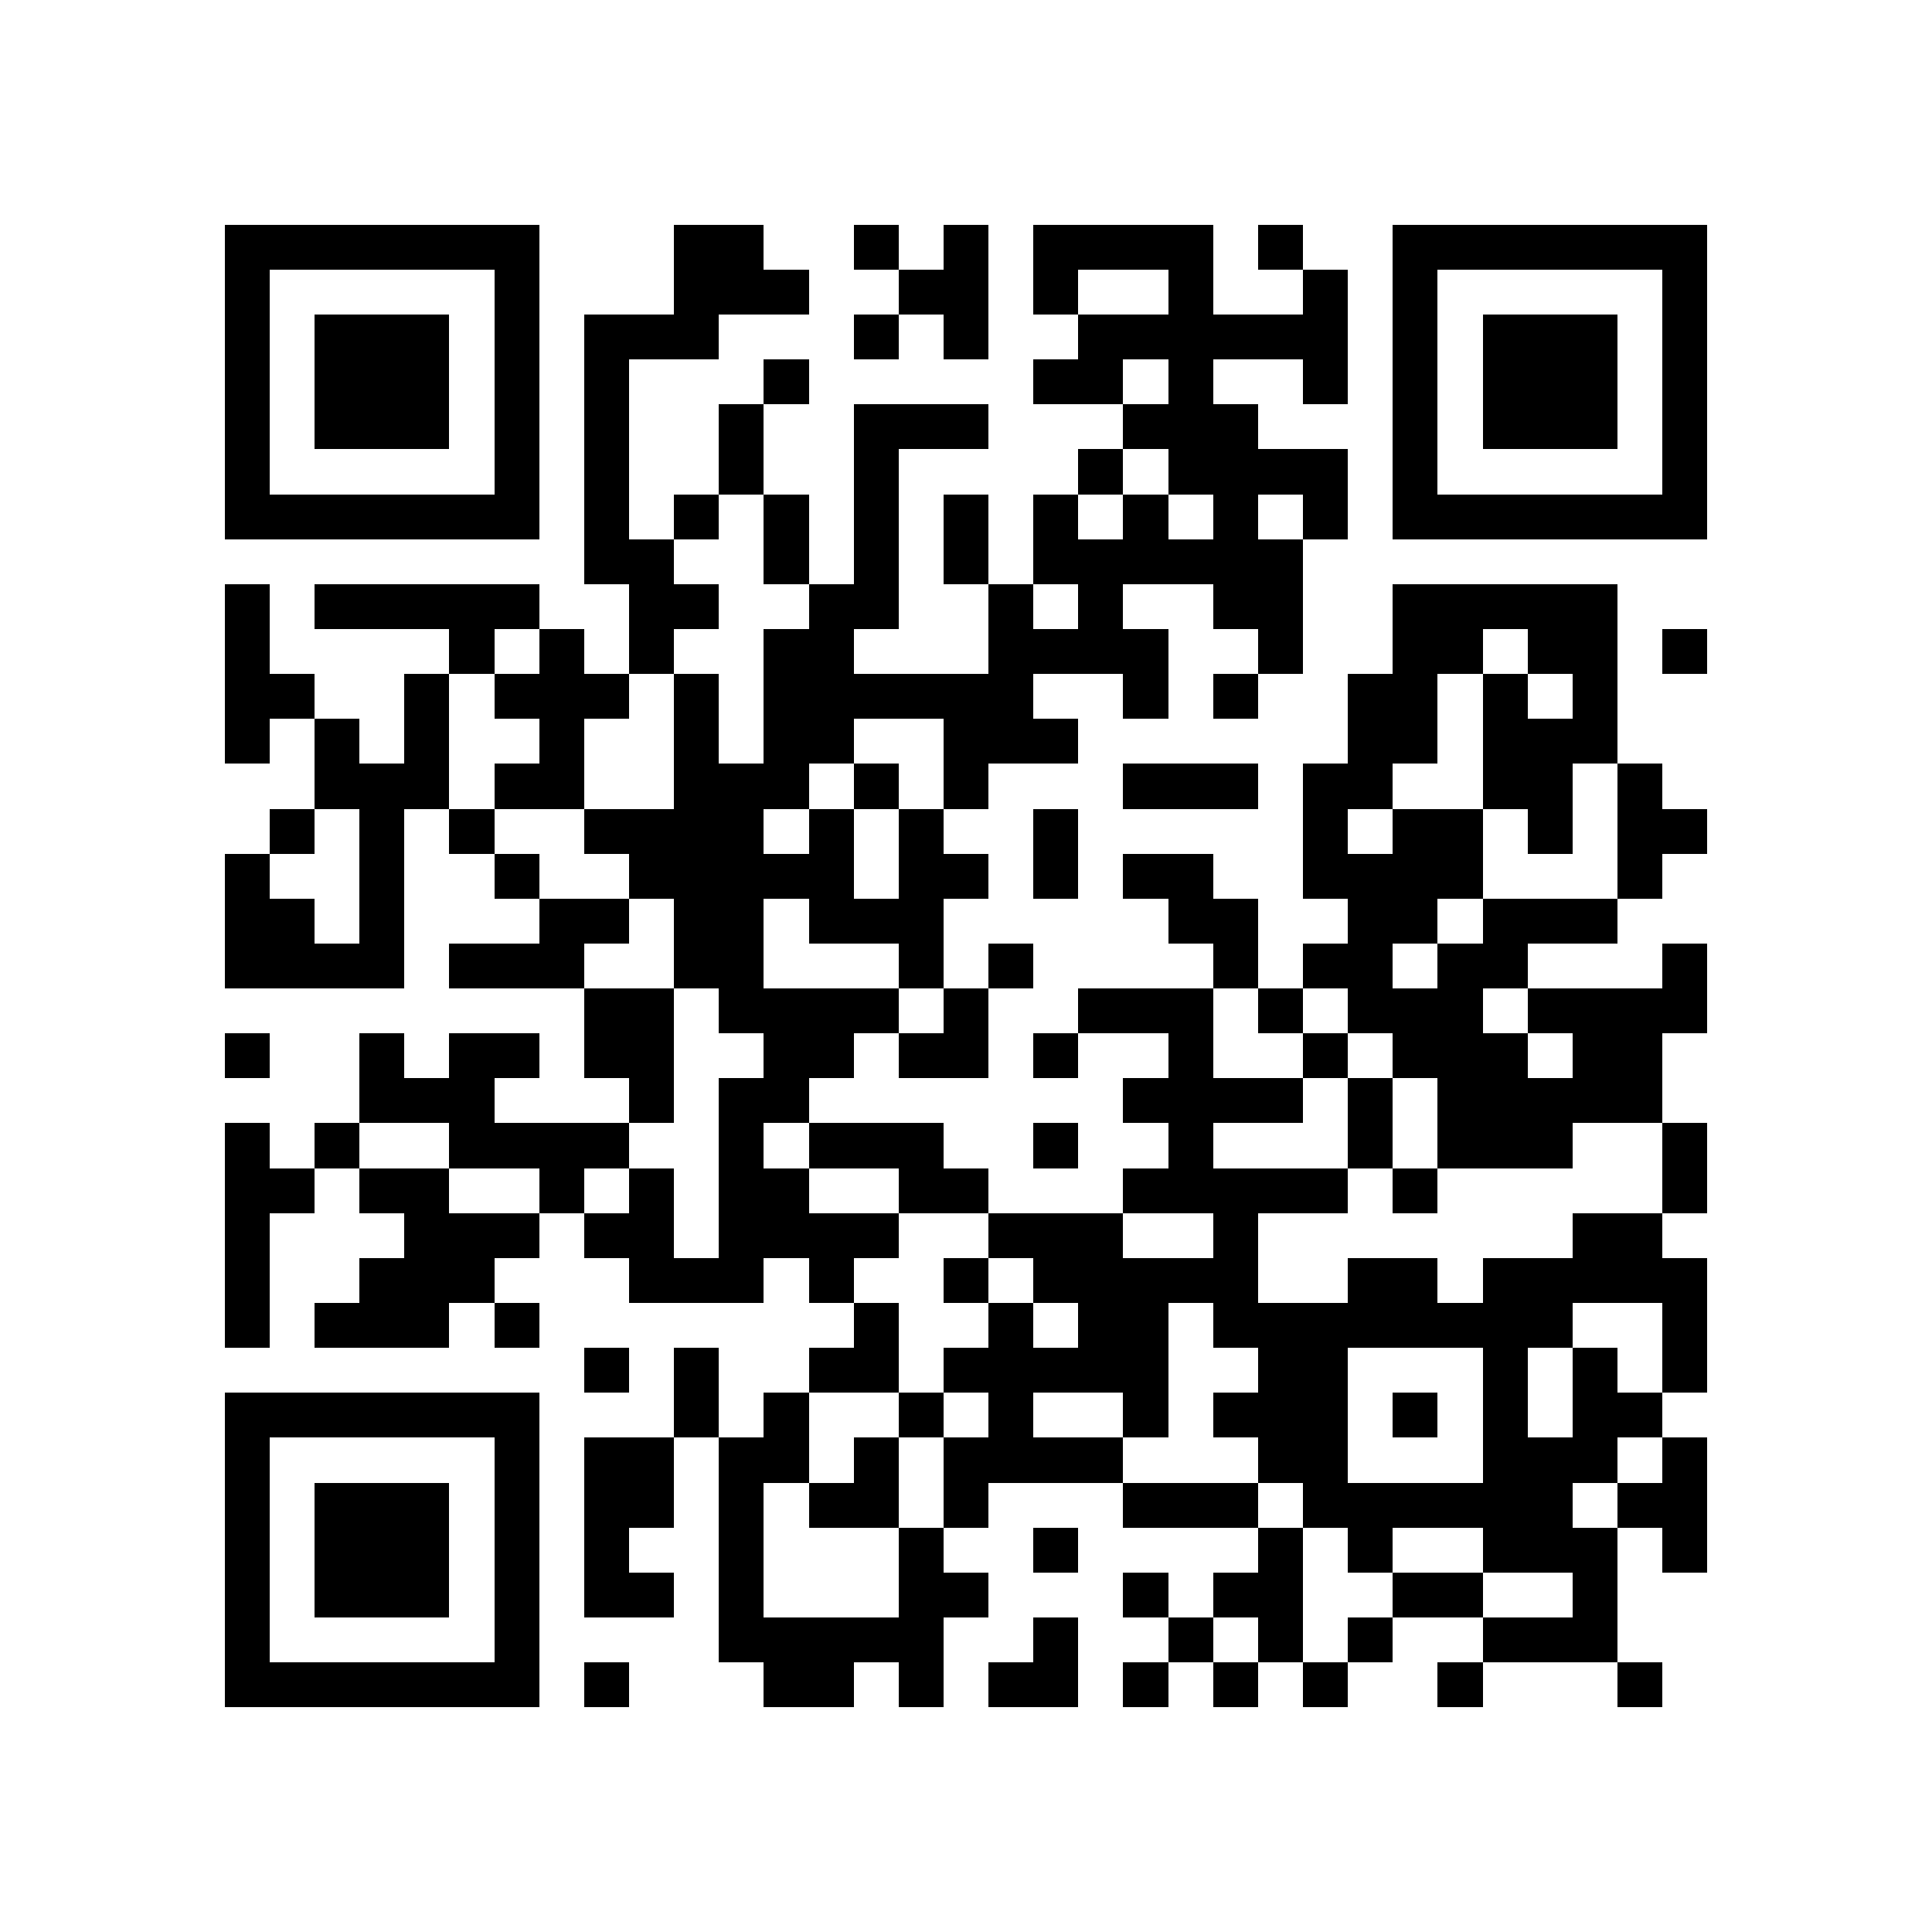
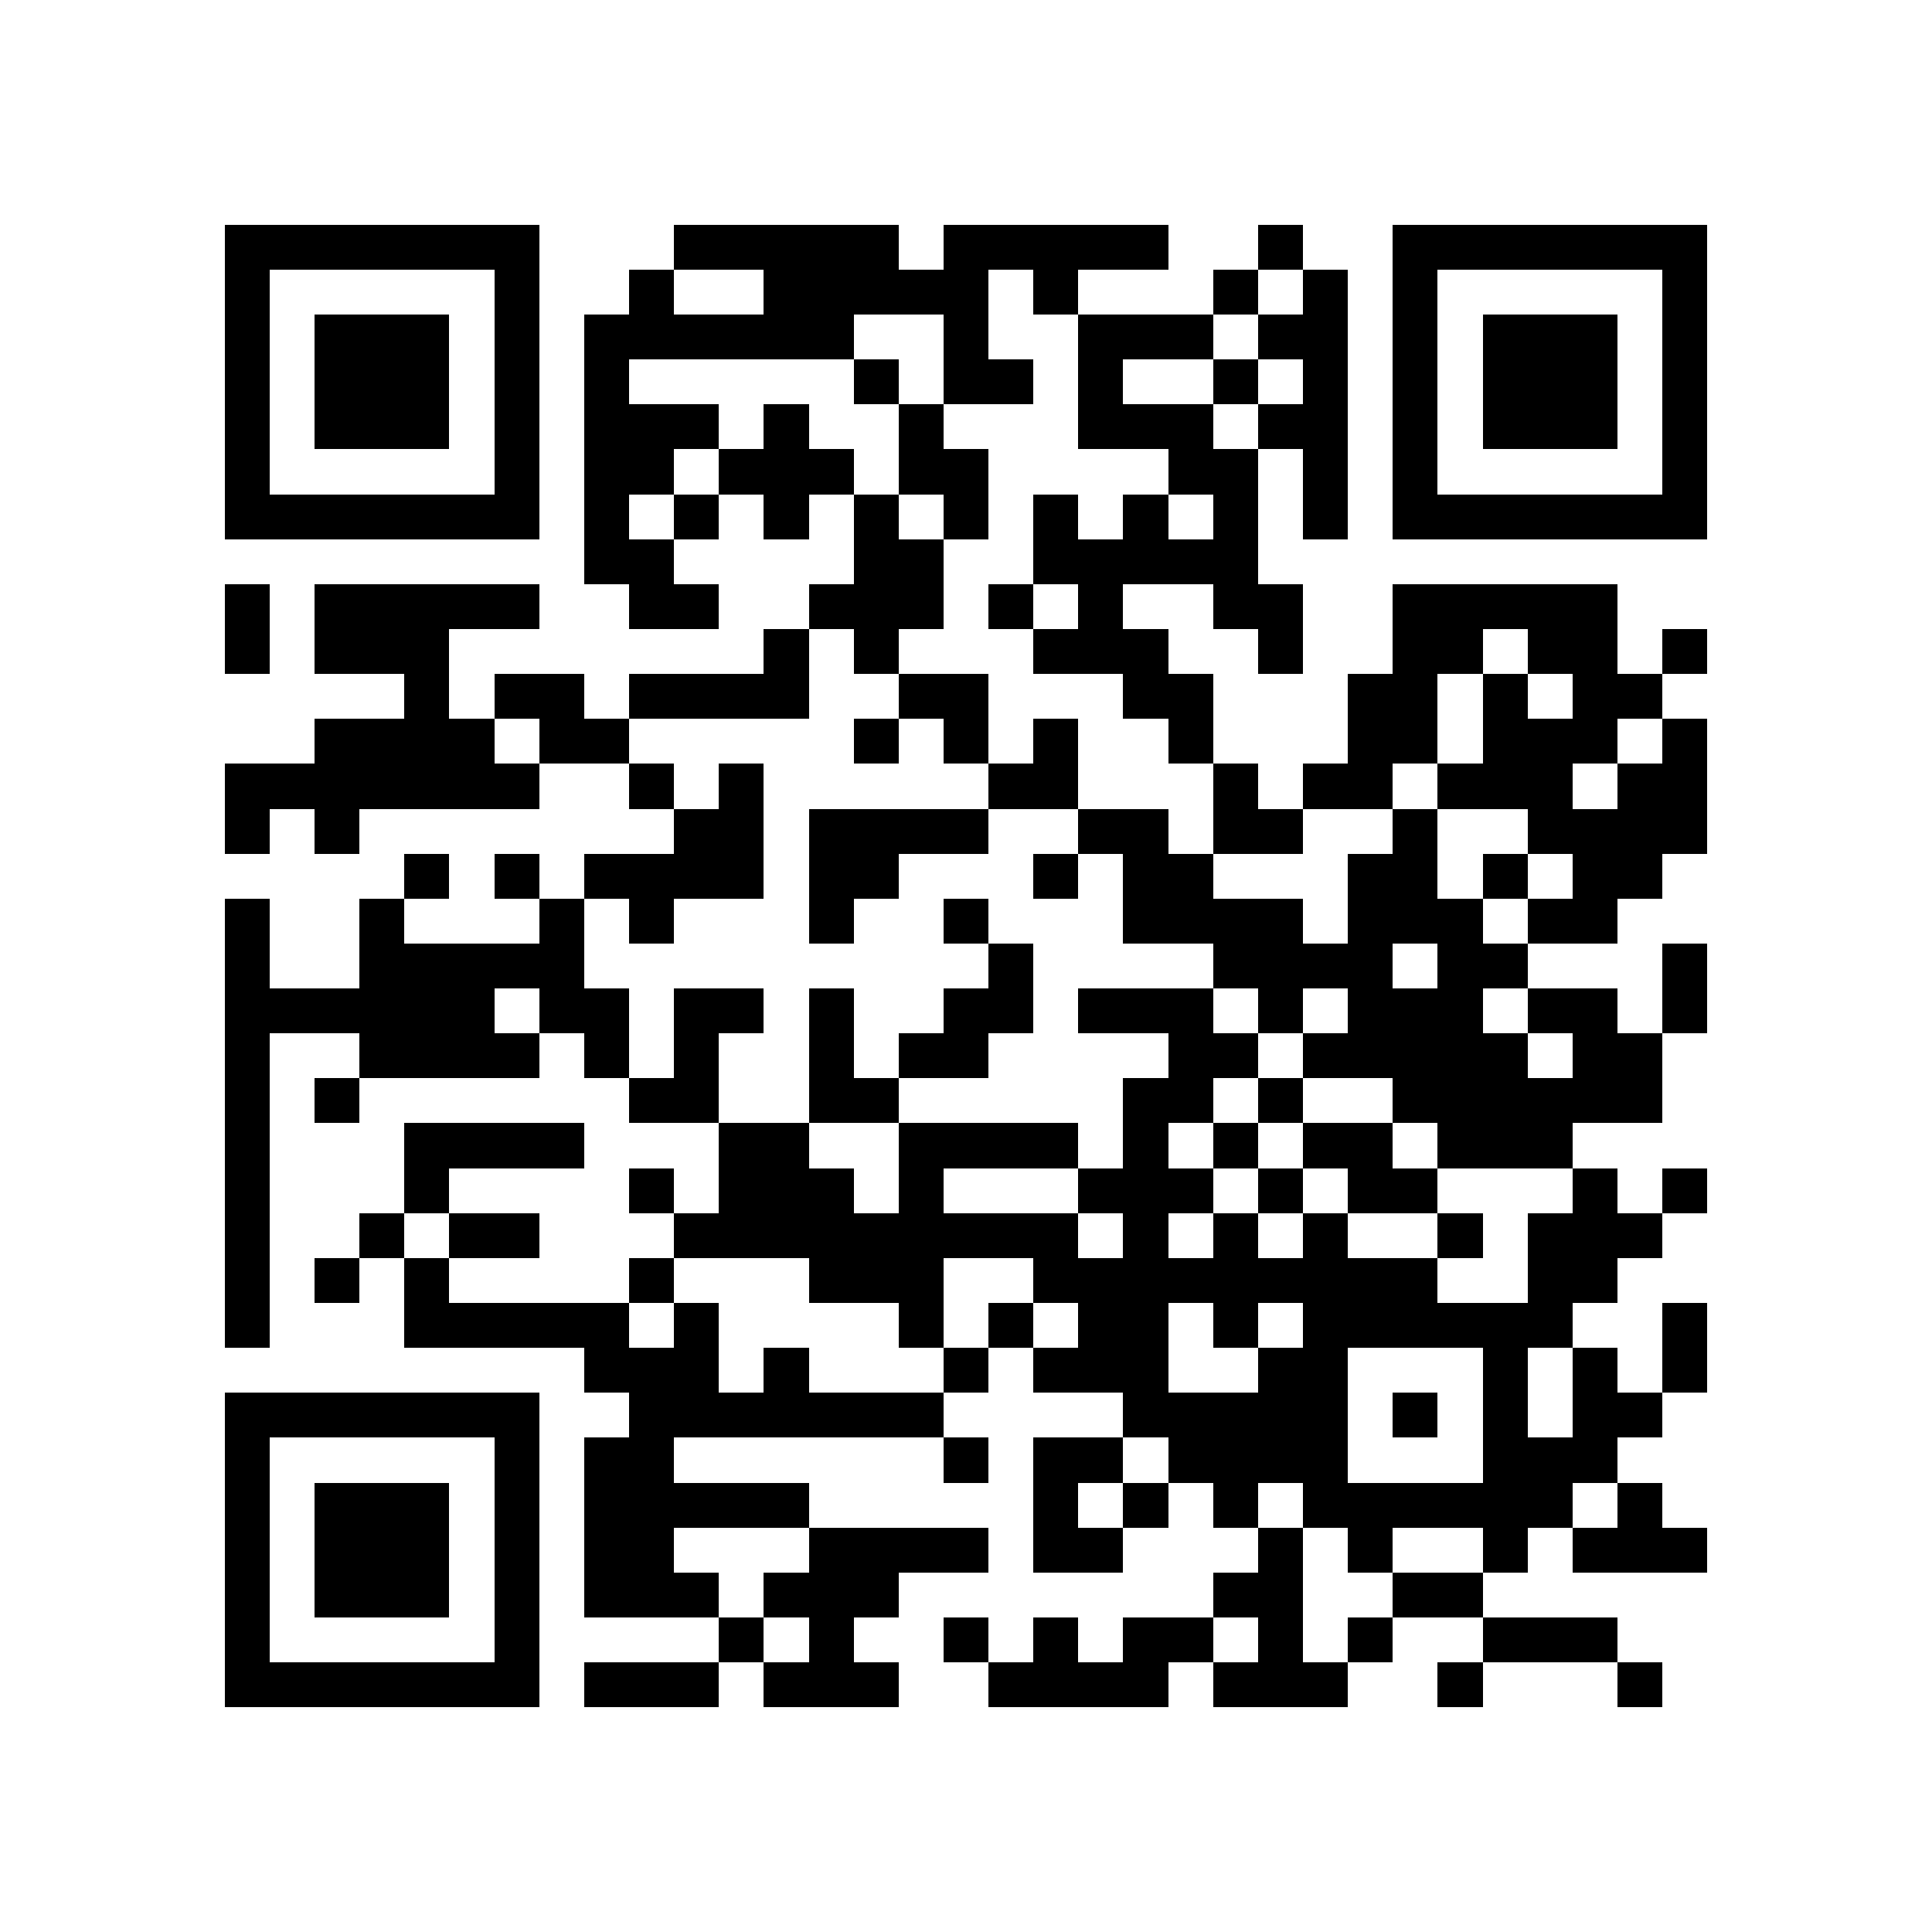
<svg xmlns="http://www.w3.org/2000/svg" viewBox="0 0 344 344" width="344" height="344" shape-rendering="crispEdges">
  <rect x="40" y="40" width="56" height="8" />
-   <rect x="120" y="40" width="16" height="8" />
-   <rect x="152" y="40" width="8" height="8" />
-   <rect x="168" y="40" width="8" height="8" />
-   <rect x="184" y="40" width="32" height="8" />
+   <rect x="120" y="40" width="40" height="8" />
+   <rect x="168" y="40" width="40" height="8" />
  <rect x="224" y="40" width="8" height="8" />
  <rect x="248" y="40" width="56" height="8" />
  <rect x="40" y="48" width="8" height="8" />
  <rect x="88" y="48" width="8" height="8" />
-   <rect x="120" y="48" width="24" height="8" />
-   <rect x="160" y="48" width="16" height="8" />
+   <rect x="112" y="48" width="8" height="8" />
+   <rect x="136" y="48" width="40" height="8" />
  <rect x="184" y="48" width="8" height="8" />
-   <rect x="208" y="48" width="8" height="8" />
+   <rect x="216" y="48" width="8" height="8" />
  <rect x="232" y="48" width="8" height="8" />
  <rect x="248" y="48" width="8" height="8" />
  <rect x="296" y="48" width="8" height="8" />
  <rect x="40" y="56" width="8" height="8" />
  <rect x="56" y="56" width="24" height="8" />
  <rect x="88" y="56" width="8" height="8" />
-   <rect x="104" y="56" width="24" height="8" />
-   <rect x="152" y="56" width="8" height="8" />
+   <rect x="104" y="56" width="48" height="8" />
  <rect x="168" y="56" width="8" height="8" />
-   <rect x="192" y="56" width="48" height="8" />
+   <rect x="192" y="56" width="24" height="8" />
+   <rect x="224" y="56" width="16" height="8" />
  <rect x="248" y="56" width="8" height="8" />
  <rect x="264" y="56" width="24" height="8" />
  <rect x="296" y="56" width="8" height="8" />
  <rect x="40" y="64" width="8" height="8" />
  <rect x="56" y="64" width="24" height="8" />
  <rect x="88" y="64" width="8" height="8" />
  <rect x="104" y="64" width="8" height="8" />
-   <rect x="136" y="64" width="8" height="8" />
-   <rect x="184" y="64" width="16" height="8" />
-   <rect x="208" y="64" width="8" height="8" />
+   <rect x="152" y="64" width="8" height="8" />
+   <rect x="168" y="64" width="16" height="8" />
+   <rect x="192" y="64" width="8" height="8" />
+   <rect x="216" y="64" width="8" height="8" />
  <rect x="232" y="64" width="8" height="8" />
  <rect x="248" y="64" width="8" height="8" />
  <rect x="264" y="64" width="24" height="8" />
  <rect x="296" y="64" width="8" height="8" />
  <rect x="40" y="72" width="8" height="8" />
  <rect x="56" y="72" width="24" height="8" />
  <rect x="88" y="72" width="8" height="8" />
-   <rect x="104" y="72" width="8" height="8" />
-   <rect x="128" y="72" width="8" height="8" />
-   <rect x="152" y="72" width="24" height="8" />
-   <rect x="200" y="72" width="24" height="8" />
+   <rect x="104" y="72" width="24" height="8" />
+   <rect x="136" y="72" width="8" height="8" />
+   <rect x="160" y="72" width="8" height="8" />
+   <rect x="192" y="72" width="24" height="8" />
+   <rect x="224" y="72" width="16" height="8" />
  <rect x="248" y="72" width="8" height="8" />
  <rect x="264" y="72" width="24" height="8" />
  <rect x="296" y="72" width="8" height="8" />
  <rect x="40" y="80" width="8" height="8" />
  <rect x="88" y="80" width="8" height="8" />
-   <rect x="104" y="80" width="8" height="8" />
-   <rect x="128" y="80" width="8" height="8" />
-   <rect x="152" y="80" width="8" height="8" />
-   <rect x="192" y="80" width="8" height="8" />
-   <rect x="208" y="80" width="32" height="8" />
+   <rect x="104" y="80" width="16" height="8" />
+   <rect x="128" y="80" width="24" height="8" />
+   <rect x="160" y="80" width="16" height="8" />
+   <rect x="208" y="80" width="16" height="8" />
+   <rect x="232" y="80" width="8" height="8" />
  <rect x="248" y="80" width="8" height="8" />
  <rect x="296" y="80" width="8" height="8" />
  <rect x="40" y="88" width="56" height="8" />
  <rect x="104" y="88" width="8" height="8" />
  <rect x="120" y="88" width="8" height="8" />
  <rect x="136" y="88" width="8" height="8" />
  <rect x="152" y="88" width="8" height="8" />
  <rect x="168" y="88" width="8" height="8" />
  <rect x="184" y="88" width="8" height="8" />
  <rect x="200" y="88" width="8" height="8" />
  <rect x="216" y="88" width="8" height="8" />
  <rect x="232" y="88" width="8" height="8" />
  <rect x="248" y="88" width="56" height="8" />
  <rect x="104" y="96" width="16" height="8" />
-   <rect x="136" y="96" width="8" height="8" />
-   <rect x="152" y="96" width="8" height="8" />
-   <rect x="168" y="96" width="8" height="8" />
-   <rect x="184" y="96" width="48" height="8" />
+   <rect x="152" y="96" width="16" height="8" />
+   <rect x="184" y="96" width="40" height="8" />
  <rect x="40" y="104" width="8" height="8" />
  <rect x="56" y="104" width="40" height="8" />
  <rect x="112" y="104" width="16" height="8" />
-   <rect x="144" y="104" width="16" height="8" />
+   <rect x="144" y="104" width="24" height="8" />
  <rect x="176" y="104" width="8" height="8" />
  <rect x="192" y="104" width="8" height="8" />
  <rect x="216" y="104" width="16" height="8" />
  <rect x="248" y="104" width="40" height="8" />
  <rect x="40" y="112" width="8" height="8" />
-   <rect x="80" y="112" width="8" height="8" />
-   <rect x="96" y="112" width="8" height="8" />
-   <rect x="112" y="112" width="8" height="8" />
-   <rect x="136" y="112" width="16" height="8" />
-   <rect x="176" y="112" width="32" height="8" />
+   <rect x="56" y="112" width="24" height="8" />
+   <rect x="136" y="112" width="8" height="8" />
+   <rect x="152" y="112" width="8" height="8" />
+   <rect x="184" y="112" width="24" height="8" />
  <rect x="224" y="112" width="8" height="8" />
  <rect x="248" y="112" width="16" height="8" />
  <rect x="272" y="112" width="16" height="8" />
  <rect x="296" y="112" width="8" height="8" />
-   <rect x="40" y="120" width="16" height="8" />
  <rect x="72" y="120" width="8" height="8" />
-   <rect x="88" y="120" width="24" height="8" />
-   <rect x="120" y="120" width="8" height="8" />
-   <rect x="136" y="120" width="48" height="8" />
-   <rect x="200" y="120" width="8" height="8" />
-   <rect x="216" y="120" width="8" height="8" />
+   <rect x="88" y="120" width="16" height="8" />
+   <rect x="112" y="120" width="32" height="8" />
+   <rect x="160" y="120" width="16" height="8" />
+   <rect x="200" y="120" width="16" height="8" />
  <rect x="240" y="120" width="16" height="8" />
  <rect x="264" y="120" width="8" height="8" />
-   <rect x="280" y="120" width="8" height="8" />
-   <rect x="40" y="128" width="8" height="8" />
-   <rect x="56" y="128" width="8" height="8" />
-   <rect x="72" y="128" width="8" height="8" />
-   <rect x="96" y="128" width="8" height="8" />
-   <rect x="120" y="128" width="8" height="8" />
-   <rect x="136" y="128" width="16" height="8" />
-   <rect x="168" y="128" width="24" height="8" />
+   <rect x="280" y="120" width="16" height="8" />
+   <rect x="56" y="128" width="32" height="8" />
+   <rect x="96" y="128" width="16" height="8" />
+   <rect x="152" y="128" width="8" height="8" />
+   <rect x="168" y="128" width="8" height="8" />
+   <rect x="184" y="128" width="8" height="8" />
+   <rect x="208" y="128" width="8" height="8" />
  <rect x="240" y="128" width="16" height="8" />
  <rect x="264" y="128" width="24" height="8" />
-   <rect x="56" y="136" width="24" height="8" />
-   <rect x="88" y="136" width="16" height="8" />
-   <rect x="120" y="136" width="24" height="8" />
-   <rect x="152" y="136" width="8" height="8" />
-   <rect x="168" y="136" width="8" height="8" />
-   <rect x="200" y="136" width="24" height="8" />
+   <rect x="296" y="128" width="8" height="8" />
+   <rect x="40" y="136" width="56" height="8" />
+   <rect x="112" y="136" width="8" height="8" />
+   <rect x="128" y="136" width="8" height="8" />
+   <rect x="176" y="136" width="16" height="8" />
+   <rect x="216" y="136" width="8" height="8" />
  <rect x="232" y="136" width="16" height="8" />
-   <rect x="264" y="136" width="16" height="8" />
-   <rect x="288" y="136" width="8" height="8" />
-   <rect x="48" y="144" width="8" height="8" />
-   <rect x="64" y="144" width="8" height="8" />
-   <rect x="80" y="144" width="8" height="8" />
-   <rect x="104" y="144" width="32" height="8" />
-   <rect x="144" y="144" width="8" height="8" />
-   <rect x="160" y="144" width="8" height="8" />
-   <rect x="184" y="144" width="8" height="8" />
-   <rect x="232" y="144" width="8" height="8" />
-   <rect x="248" y="144" width="16" height="8" />
-   <rect x="272" y="144" width="8" height="8" />
-   <rect x="288" y="144" width="16" height="8" />
-   <rect x="40" y="152" width="8" height="8" />
-   <rect x="64" y="152" width="8" height="8" />
+   <rect x="256" y="136" width="24" height="8" />
+   <rect x="288" y="136" width="16" height="8" />
+   <rect x="40" y="144" width="8" height="8" />
+   <rect x="56" y="144" width="8" height="8" />
+   <rect x="120" y="144" width="16" height="8" />
+   <rect x="144" y="144" width="32" height="8" />
+   <rect x="192" y="144" width="16" height="8" />
+   <rect x="216" y="144" width="16" height="8" />
+   <rect x="248" y="144" width="8" height="8" />
+   <rect x="272" y="144" width="32" height="8" />
+   <rect x="72" y="152" width="8" height="8" />
  <rect x="88" y="152" width="8" height="8" />
-   <rect x="112" y="152" width="40" height="8" />
-   <rect x="160" y="152" width="16" height="8" />
+   <rect x="104" y="152" width="32" height="8" />
+   <rect x="144" y="152" width="16" height="8" />
  <rect x="184" y="152" width="8" height="8" />
  <rect x="200" y="152" width="16" height="8" />
-   <rect x="232" y="152" width="32" height="8" />
-   <rect x="288" y="152" width="8" height="8" />
-   <rect x="40" y="160" width="16" height="8" />
+   <rect x="240" y="152" width="16" height="8" />
+   <rect x="264" y="152" width="8" height="8" />
+   <rect x="280" y="152" width="16" height="8" />
+   <rect x="40" y="160" width="8" height="8" />
  <rect x="64" y="160" width="8" height="8" />
-   <rect x="96" y="160" width="16" height="8" />
-   <rect x="120" y="160" width="16" height="8" />
-   <rect x="144" y="160" width="24" height="8" />
-   <rect x="208" y="160" width="16" height="8" />
-   <rect x="240" y="160" width="16" height="8" />
-   <rect x="264" y="160" width="24" height="8" />
-   <rect x="40" y="168" width="32" height="8" />
-   <rect x="80" y="168" width="24" height="8" />
-   <rect x="120" y="168" width="16" height="8" />
-   <rect x="160" y="168" width="8" height="8" />
+   <rect x="96" y="160" width="8" height="8" />
+   <rect x="112" y="160" width="8" height="8" />
+   <rect x="144" y="160" width="8" height="8" />
+   <rect x="168" y="160" width="8" height="8" />
+   <rect x="200" y="160" width="32" height="8" />
+   <rect x="240" y="160" width="24" height="8" />
+   <rect x="272" y="160" width="16" height="8" />
+   <rect x="40" y="168" width="8" height="8" />
+   <rect x="64" y="168" width="40" height="8" />
  <rect x="176" y="168" width="8" height="8" />
-   <rect x="216" y="168" width="8" height="8" />
-   <rect x="232" y="168" width="16" height="8" />
+   <rect x="216" y="168" width="32" height="8" />
  <rect x="256" y="168" width="16" height="8" />
  <rect x="296" y="168" width="8" height="8" />
-   <rect x="104" y="176" width="16" height="8" />
-   <rect x="128" y="176" width="32" height="8" />
-   <rect x="168" y="176" width="8" height="8" />
+   <rect x="40" y="176" width="48" height="8" />
+   <rect x="96" y="176" width="16" height="8" />
+   <rect x="120" y="176" width="16" height="8" />
+   <rect x="144" y="176" width="8" height="8" />
+   <rect x="168" y="176" width="16" height="8" />
  <rect x="192" y="176" width="24" height="8" />
  <rect x="224" y="176" width="8" height="8" />
  <rect x="240" y="176" width="24" height="8" />
-   <rect x="272" y="176" width="32" height="8" />
+   <rect x="272" y="176" width="16" height="8" />
+   <rect x="296" y="176" width="8" height="8" />
  <rect x="40" y="184" width="8" height="8" />
-   <rect x="64" y="184" width="8" height="8" />
-   <rect x="80" y="184" width="16" height="8" />
-   <rect x="104" y="184" width="16" height="8" />
-   <rect x="136" y="184" width="16" height="8" />
+   <rect x="64" y="184" width="32" height="8" />
+   <rect x="104" y="184" width="8" height="8" />
+   <rect x="120" y="184" width="8" height="8" />
+   <rect x="144" y="184" width="8" height="8" />
  <rect x="160" y="184" width="16" height="8" />
-   <rect x="184" y="184" width="8" height="8" />
-   <rect x="208" y="184" width="8" height="8" />
-   <rect x="232" y="184" width="8" height="8" />
-   <rect x="248" y="184" width="24" height="8" />
+   <rect x="208" y="184" width="16" height="8" />
+   <rect x="232" y="184" width="40" height="8" />
  <rect x="280" y="184" width="16" height="8" />
-   <rect x="64" y="192" width="24" height="8" />
-   <rect x="112" y="192" width="8" height="8" />
-   <rect x="128" y="192" width="16" height="8" />
-   <rect x="200" y="192" width="32" height="8" />
-   <rect x="240" y="192" width="8" height="8" />
-   <rect x="256" y="192" width="40" height="8" />
+   <rect x="40" y="192" width="8" height="8" />
+   <rect x="56" y="192" width="8" height="8" />
+   <rect x="112" y="192" width="16" height="8" />
+   <rect x="144" y="192" width="16" height="8" />
+   <rect x="200" y="192" width="16" height="8" />
+   <rect x="224" y="192" width="8" height="8" />
+   <rect x="248" y="192" width="48" height="8" />
  <rect x="40" y="200" width="8" height="8" />
-   <rect x="56" y="200" width="8" height="8" />
-   <rect x="80" y="200" width="32" height="8" />
-   <rect x="128" y="200" width="8" height="8" />
-   <rect x="144" y="200" width="24" height="8" />
-   <rect x="184" y="200" width="8" height="8" />
-   <rect x="208" y="200" width="8" height="8" />
-   <rect x="240" y="200" width="8" height="8" />
+   <rect x="72" y="200" width="32" height="8" />
+   <rect x="128" y="200" width="16" height="8" />
+   <rect x="160" y="200" width="32" height="8" />
+   <rect x="200" y="200" width="8" height="8" />
+   <rect x="216" y="200" width="8" height="8" />
+   <rect x="232" y="200" width="16" height="8" />
  <rect x="256" y="200" width="24" height="8" />
-   <rect x="296" y="200" width="8" height="8" />
-   <rect x="40" y="208" width="16" height="8" />
-   <rect x="64" y="208" width="16" height="8" />
-   <rect x="96" y="208" width="8" height="8" />
+   <rect x="40" y="208" width="8" height="8" />
+   <rect x="72" y="208" width="8" height="8" />
  <rect x="112" y="208" width="8" height="8" />
-   <rect x="128" y="208" width="16" height="8" />
-   <rect x="160" y="208" width="16" height="8" />
-   <rect x="200" y="208" width="40" height="8" />
-   <rect x="248" y="208" width="8" height="8" />
+   <rect x="128" y="208" width="24" height="8" />
+   <rect x="160" y="208" width="8" height="8" />
+   <rect x="192" y="208" width="24" height="8" />
+   <rect x="224" y="208" width="8" height="8" />
+   <rect x="240" y="208" width="16" height="8" />
+   <rect x="280" y="208" width="8" height="8" />
  <rect x="296" y="208" width="8" height="8" />
  <rect x="40" y="216" width="8" height="8" />
-   <rect x="72" y="216" width="24" height="8" />
-   <rect x="104" y="216" width="16" height="8" />
-   <rect x="128" y="216" width="32" height="8" />
-   <rect x="176" y="216" width="24" height="8" />
+   <rect x="64" y="216" width="8" height="8" />
+   <rect x="80" y="216" width="16" height="8" />
+   <rect x="120" y="216" width="72" height="8" />
+   <rect x="200" y="216" width="8" height="8" />
  <rect x="216" y="216" width="8" height="8" />
-   <rect x="280" y="216" width="16" height="8" />
+   <rect x="232" y="216" width="8" height="8" />
+   <rect x="256" y="216" width="8" height="8" />
+   <rect x="272" y="216" width="24" height="8" />
  <rect x="40" y="224" width="8" height="8" />
-   <rect x="64" y="224" width="24" height="8" />
-   <rect x="112" y="224" width="24" height="8" />
-   <rect x="144" y="224" width="8" height="8" />
-   <rect x="168" y="224" width="8" height="8" />
-   <rect x="184" y="224" width="40" height="8" />
-   <rect x="240" y="224" width="16" height="8" />
-   <rect x="264" y="224" width="40" height="8" />
+   <rect x="56" y="224" width="8" height="8" />
+   <rect x="72" y="224" width="8" height="8" />
+   <rect x="112" y="224" width="8" height="8" />
+   <rect x="144" y="224" width="24" height="8" />
+   <rect x="184" y="224" width="72" height="8" />
+   <rect x="272" y="224" width="16" height="8" />
  <rect x="40" y="232" width="8" height="8" />
-   <rect x="56" y="232" width="24" height="8" />
-   <rect x="88" y="232" width="8" height="8" />
-   <rect x="152" y="232" width="8" height="8" />
+   <rect x="72" y="232" width="40" height="8" />
+   <rect x="120" y="232" width="8" height="8" />
+   <rect x="160" y="232" width="8" height="8" />
  <rect x="176" y="232" width="8" height="8" />
  <rect x="192" y="232" width="16" height="8" />
-   <rect x="216" y="232" width="64" height="8" />
+   <rect x="216" y="232" width="8" height="8" />
+   <rect x="232" y="232" width="48" height="8" />
  <rect x="296" y="232" width="8" height="8" />
-   <rect x="104" y="240" width="8" height="8" />
-   <rect x="120" y="240" width="8" height="8" />
-   <rect x="144" y="240" width="16" height="8" />
-   <rect x="168" y="240" width="40" height="8" />
+   <rect x="104" y="240" width="24" height="8" />
+   <rect x="136" y="240" width="8" height="8" />
+   <rect x="168" y="240" width="8" height="8" />
+   <rect x="184" y="240" width="24" height="8" />
  <rect x="224" y="240" width="16" height="8" />
  <rect x="264" y="240" width="8" height="8" />
  <rect x="280" y="240" width="8" height="8" />
  <rect x="296" y="240" width="8" height="8" />
  <rect x="40" y="248" width="56" height="8" />
-   <rect x="120" y="248" width="8" height="8" />
-   <rect x="136" y="248" width="8" height="8" />
-   <rect x="160" y="248" width="8" height="8" />
-   <rect x="176" y="248" width="8" height="8" />
-   <rect x="200" y="248" width="8" height="8" />
-   <rect x="216" y="248" width="24" height="8" />
+   <rect x="112" y="248" width="56" height="8" />
+   <rect x="200" y="248" width="40" height="8" />
  <rect x="248" y="248" width="8" height="8" />
  <rect x="264" y="248" width="8" height="8" />
  <rect x="280" y="248" width="16" height="8" />
  <rect x="40" y="256" width="8" height="8" />
  <rect x="88" y="256" width="8" height="8" />
  <rect x="104" y="256" width="16" height="8" />
-   <rect x="128" y="256" width="16" height="8" />
-   <rect x="152" y="256" width="8" height="8" />
-   <rect x="168" y="256" width="32" height="8" />
-   <rect x="224" y="256" width="16" height="8" />
+   <rect x="168" y="256" width="8" height="8" />
+   <rect x="184" y="256" width="16" height="8" />
+   <rect x="208" y="256" width="32" height="8" />
  <rect x="264" y="256" width="24" height="8" />
-   <rect x="296" y="256" width="8" height="8" />
  <rect x="40" y="264" width="8" height="8" />
  <rect x="56" y="264" width="24" height="8" />
  <rect x="88" y="264" width="8" height="8" />
-   <rect x="104" y="264" width="16" height="8" />
-   <rect x="128" y="264" width="8" height="8" />
-   <rect x="144" y="264" width="16" height="8" />
-   <rect x="168" y="264" width="8" height="8" />
-   <rect x="200" y="264" width="24" height="8" />
+   <rect x="104" y="264" width="40" height="8" />
+   <rect x="184" y="264" width="8" height="8" />
+   <rect x="200" y="264" width="8" height="8" />
+   <rect x="216" y="264" width="8" height="8" />
  <rect x="232" y="264" width="48" height="8" />
-   <rect x="288" y="264" width="16" height="8" />
+   <rect x="288" y="264" width="8" height="8" />
  <rect x="40" y="272" width="8" height="8" />
  <rect x="56" y="272" width="24" height="8" />
  <rect x="88" y="272" width="8" height="8" />
-   <rect x="104" y="272" width="8" height="8" />
-   <rect x="128" y="272" width="8" height="8" />
-   <rect x="160" y="272" width="8" height="8" />
-   <rect x="184" y="272" width="8" height="8" />
+   <rect x="104" y="272" width="16" height="8" />
+   <rect x="144" y="272" width="32" height="8" />
+   <rect x="184" y="272" width="16" height="8" />
  <rect x="224" y="272" width="8" height="8" />
  <rect x="240" y="272" width="8" height="8" />
-   <rect x="264" y="272" width="24" height="8" />
-   <rect x="296" y="272" width="8" height="8" />
+   <rect x="264" y="272" width="8" height="8" />
+   <rect x="280" y="272" width="24" height="8" />
  <rect x="40" y="280" width="8" height="8" />
  <rect x="56" y="280" width="24" height="8" />
  <rect x="88" y="280" width="8" height="8" />
-   <rect x="104" y="280" width="16" height="8" />
-   <rect x="128" y="280" width="8" height="8" />
-   <rect x="160" y="280" width="16" height="8" />
-   <rect x="200" y="280" width="8" height="8" />
+   <rect x="104" y="280" width="24" height="8" />
+   <rect x="136" y="280" width="24" height="8" />
  <rect x="216" y="280" width="16" height="8" />
  <rect x="248" y="280" width="16" height="8" />
-   <rect x="280" y="280" width="8" height="8" />
  <rect x="40" y="288" width="8" height="8" />
  <rect x="88" y="288" width="8" height="8" />
-   <rect x="128" y="288" width="40" height="8" />
+   <rect x="128" y="288" width="8" height="8" />
+   <rect x="144" y="288" width="8" height="8" />
+   <rect x="168" y="288" width="8" height="8" />
  <rect x="184" y="288" width="8" height="8" />
-   <rect x="208" y="288" width="8" height="8" />
+   <rect x="200" y="288" width="16" height="8" />
  <rect x="224" y="288" width="8" height="8" />
  <rect x="240" y="288" width="8" height="8" />
  <rect x="264" y="288" width="24" height="8" />
  <rect x="40" y="296" width="56" height="8" />
-   <rect x="104" y="296" width="8" height="8" />
-   <rect x="136" y="296" width="16" height="8" />
-   <rect x="160" y="296" width="8" height="8" />
-   <rect x="176" y="296" width="16" height="8" />
-   <rect x="200" y="296" width="8" height="8" />
-   <rect x="216" y="296" width="8" height="8" />
-   <rect x="232" y="296" width="8" height="8" />
+   <rect x="104" y="296" width="24" height="8" />
+   <rect x="136" y="296" width="24" height="8" />
+   <rect x="176" y="296" width="32" height="8" />
+   <rect x="216" y="296" width="24" height="8" />
  <rect x="256" y="296" width="8" height="8" />
  <rect x="288" y="296" width="8" height="8" />
</svg>
